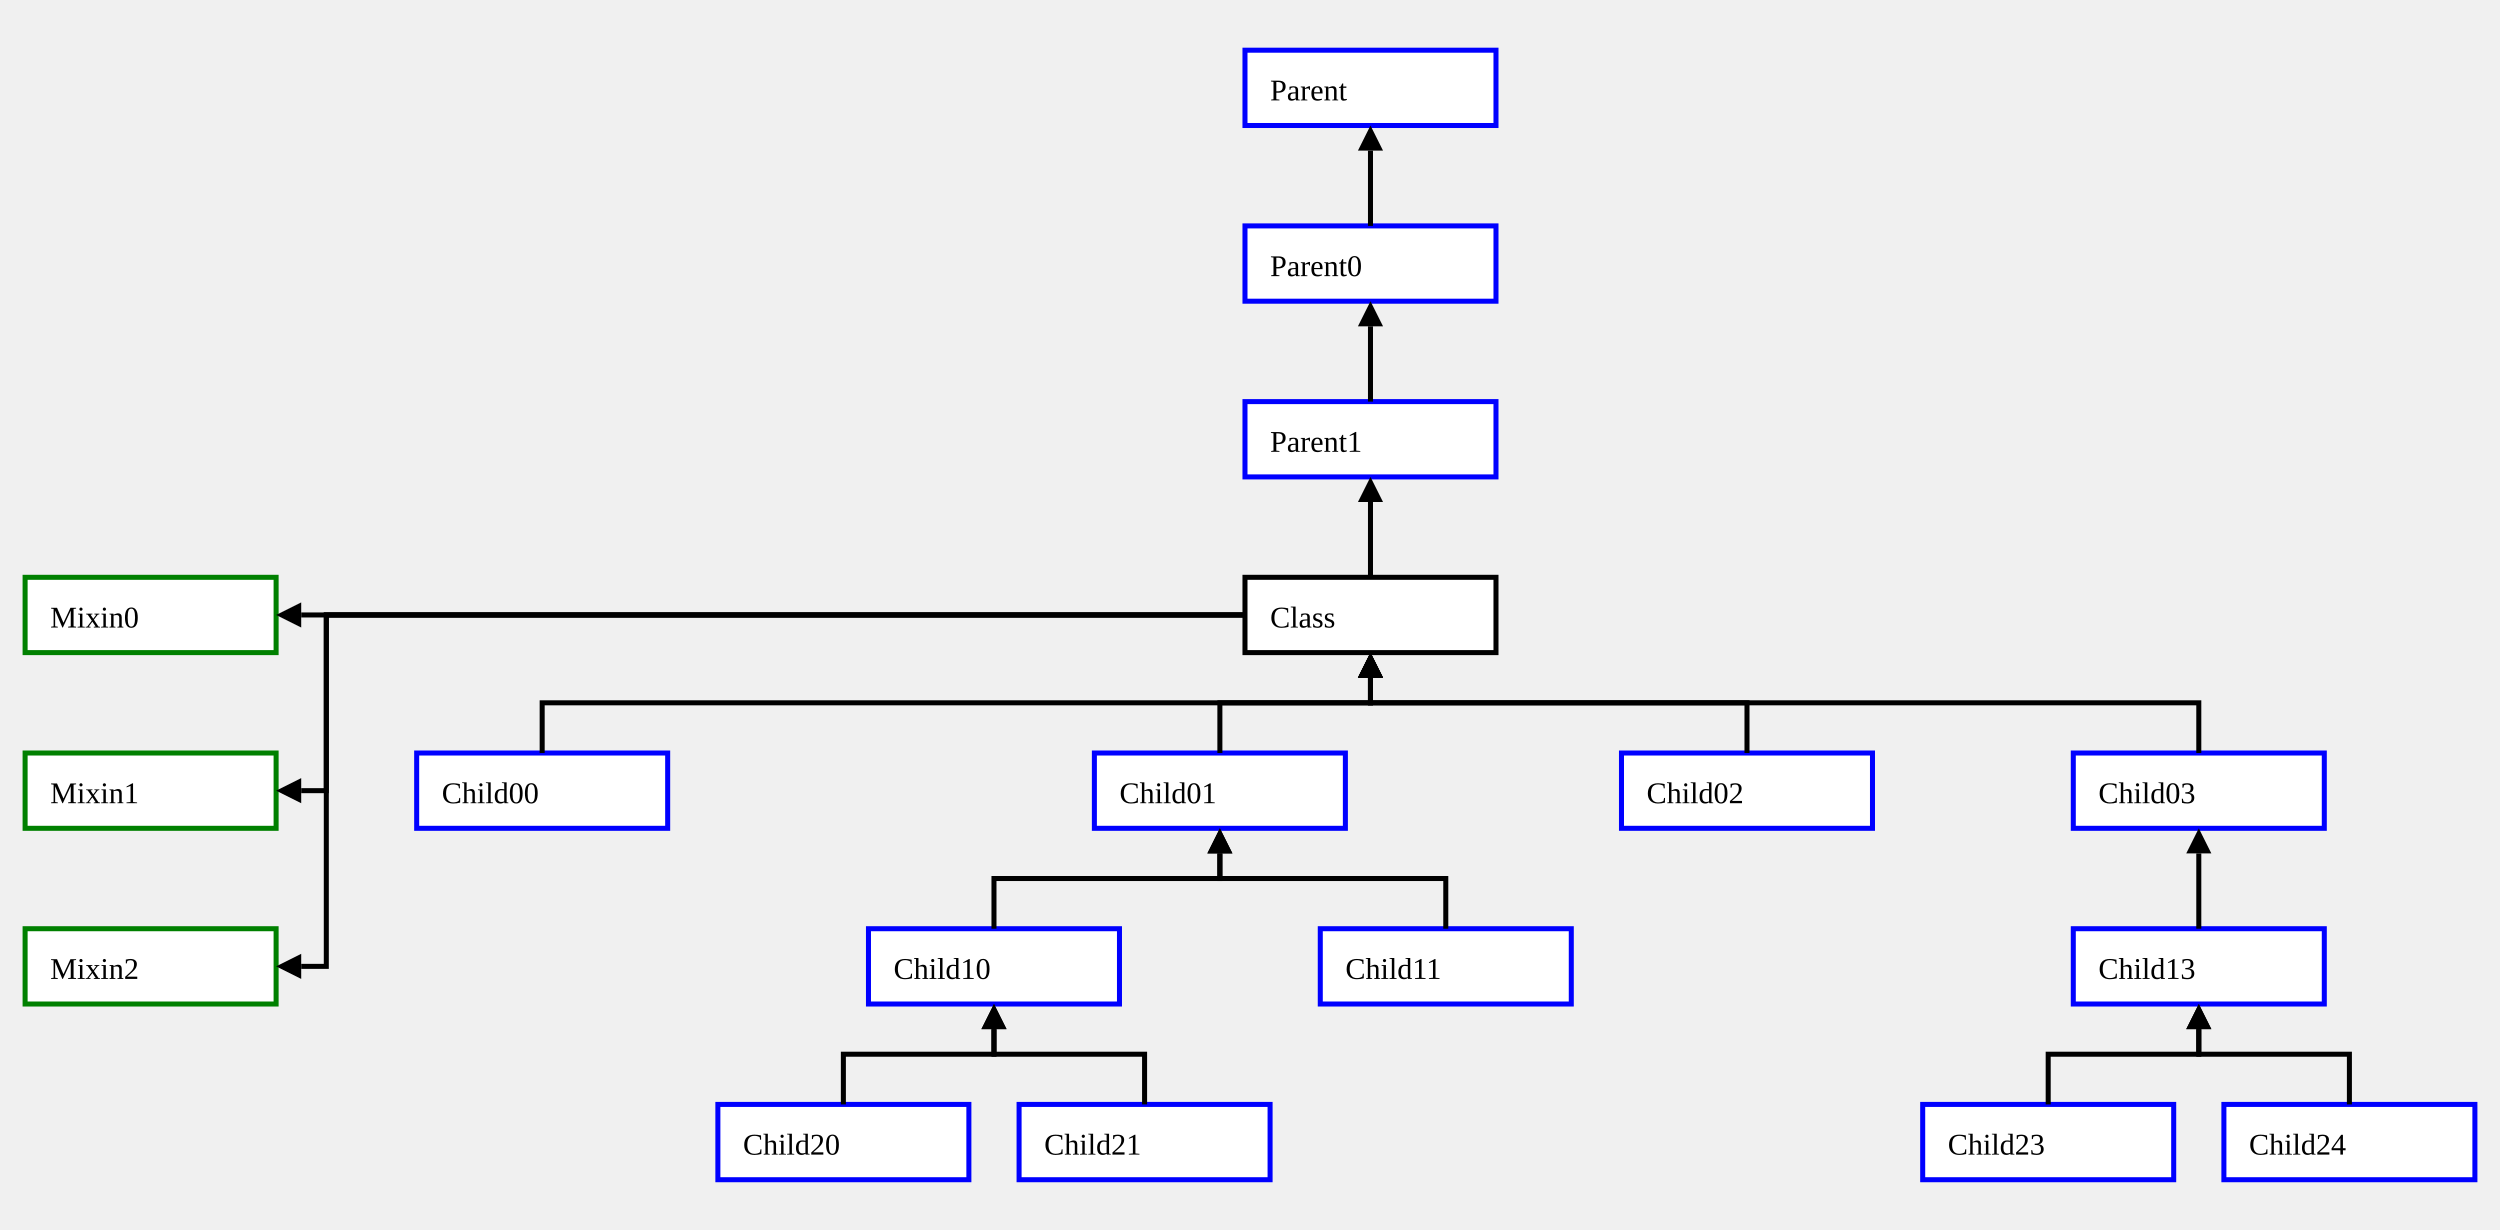
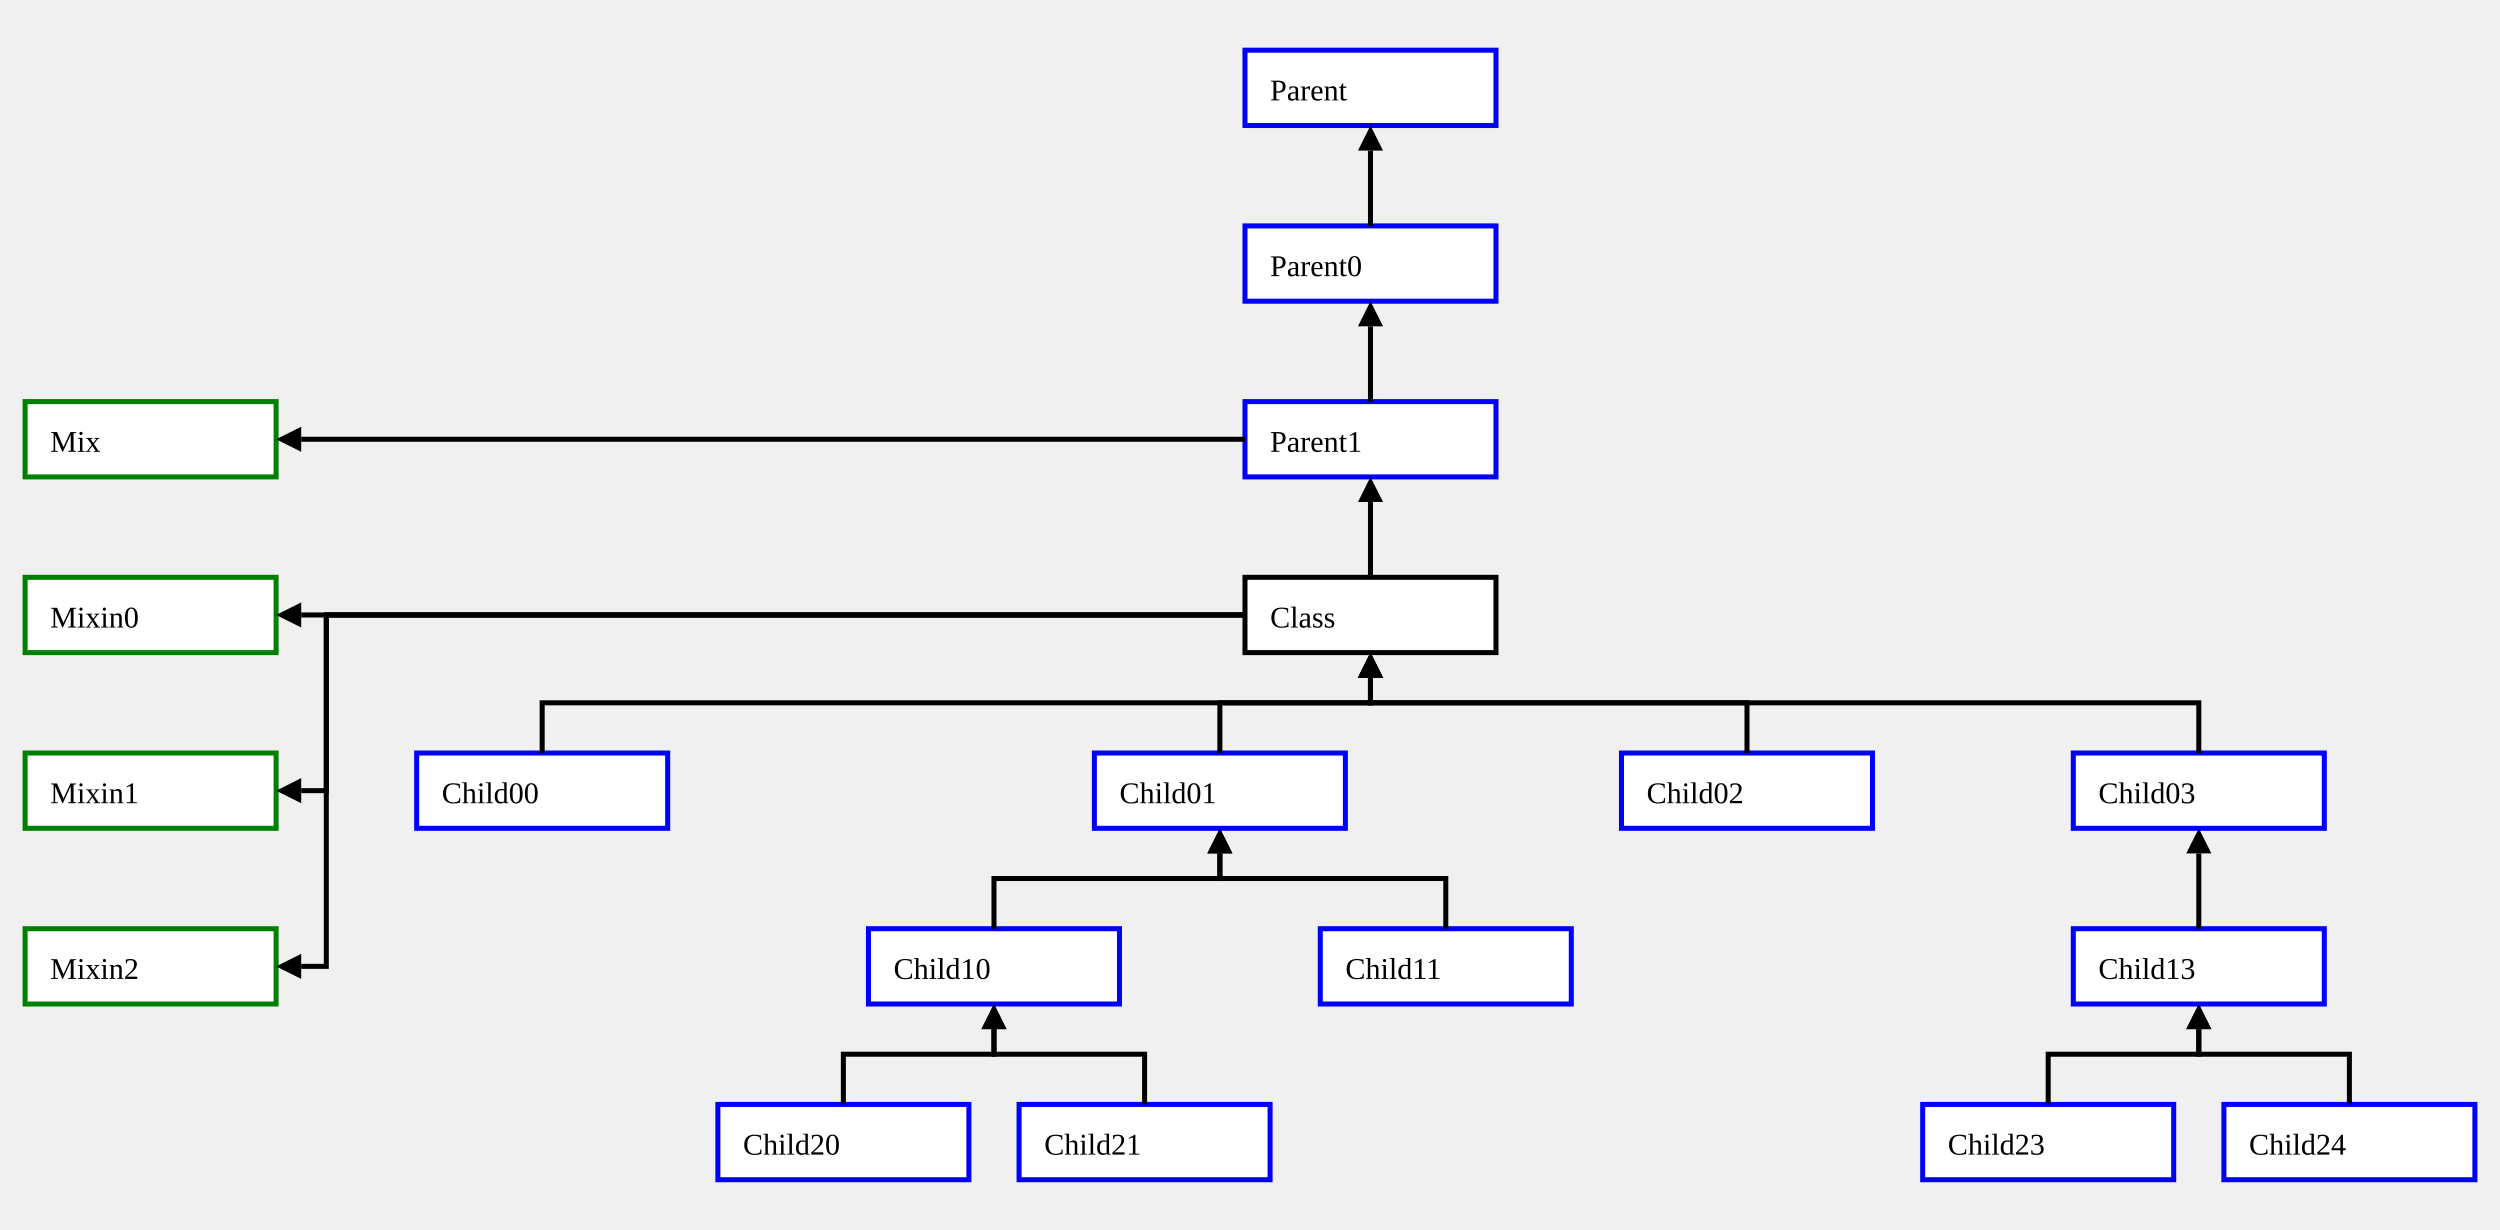
<svg xmlns="http://www.w3.org/2000/svg" width="996" height="490" version="1.1">
  <defs>
    <marker id="Arrow" refY="2.5" orient="auto" style="overflow: visible;">
      <path d="M 0 0 L 5 2.5 L 0 5 z" />
    </marker>
    <style type="text/css">rect {stroke-width: 2; stroke: black; fill: white;} a {cursor: pointer;} a text {fill: blue; text-decoration: underline;} path {stroke-width: 2; stroke: black; fill: none;} marker path {stroke-width:0; fill:black;} .child rect, .parent rect {stroke: blue;} .mixin rect {stroke: green;}</style>
  </defs>
  <g transform="translate(156, 230)">
    <g class="parent no-ref" transform="translate(340, -210)">
      <rect width="100" height="30" />
      <text dx="10" dy="20">Parent</text>
    </g>
    <g class="parent no-ref" transform="translate(340, -140)">
      <rect width="100" height="30" />
      <text dx="10" dy="20">Parent0</text>
    </g>
    <g class="parent no-ref" transform="translate(340, -70)">
      <rect width="100" height="30" />
      <text dx="10" dy="20">Parent1</text>
    </g>
    <g class="noi" transform="translate(340, 0)">
      <rect width="100" height="30" />
      <text dx="10" dy="20">Class</text>
    </g>
    <g class="child no-ref" transform="translate(10, 70)">
      <rect width="100" height="30" />
      <text dx="10" dy="20">Child00</text>
    </g>
    <g class="child no-ref" transform="translate(280, 70)">
      <rect width="100" height="30" />
      <text dx="10" dy="20">Child01</text>
    </g>
    <g class="child no-ref" transform="translate(490, 70)">
      <rect width="100" height="30" />
      <text dx="10" dy="20">Child02</text>
    </g>
    <g class="child no-ref" transform="translate(670, 70)">
      <rect width="100" height="30" />
      <text dx="10" dy="20">Child03</text>
    </g>
    <g class="child no-ref" transform="translate(190, 140)">
      <rect width="100" height="30" />
      <text dx="10" dy="20">Child10</text>
    </g>
    <g class="child no-ref" transform="translate(370, 140)">
      <rect width="100" height="30" />
      <text dx="10" dy="20">Child11</text>
    </g>
    <g class="child no-ref" transform="translate(670, 140)">
      <rect width="100" height="30" />
      <text dx="10" dy="20">Child13</text>
    </g>
    <g class="child no-ref" transform="translate(130, 210)">
      <rect width="100" height="30" />
      <text dx="10" dy="20">Child20</text>
    </g>
    <g class="child no-ref" transform="translate(250, 210)">
      <rect width="100" height="30" />
      <text dx="10" dy="20">Child21</text>
    </g>
    <g class="child no-ref" transform="translate(610, 210)">
      <rect width="100" height="30" />
      <text dx="10" dy="20">Child23</text>
    </g>
    <g class="child no-ref" transform="translate(730, 210)">
      <rect width="100" height="30" />
      <text dx="10" dy="20">Child24</text>
    </g>
    <g class="mixin no-ref" transform="translate(-146, 0)">
      <rect width="100" height="30" />
      <text dx="10" dy="20">Mixin0</text>
    </g>
    <g class="mixin no-ref" transform="translate(-146, 70)">
      <rect width="100" height="30" />
      <text dx="10" dy="20">Mixin1</text>
    </g>
    <g class="mixin no-ref" transform="translate(-146, 140)">
      <rect width="100" height="30" />
      <text dx="10" dy="20">Mixin2</text>
    </g>
+     <g class="mixin no-ref" transform="translate(-146, -70)">
+       <rect width="100" height="30" />
+       <text dx="10" dy="20">Mix</text>
+     </g>
    <path transform="translate(390, 0)" d="M 0 0 v -30" marker-end="url(#Arrow)" stroke-width="2" stroke="black" fill="none" class="parent" />
    <path transform="translate(390, -70)" d="M 0 0 v -30" marker-end="url(#Arrow)" stroke-width="2" stroke="black" fill="none" class="parent" />
    <path transform="translate(390, -140)" d="M 0 0 v -30" marker-end="url(#Arrow)" stroke-width="2" stroke="black" fill="none" class="parent" />
    <path transform="translate(60, 70)" d="M 0 0 v -20 h 330 V -30" marker-end="url(#Arrow)" stroke-width="2" stroke="black" fill="none" class="child" />
    <path transform="translate(330, 70)" d="M 0 0 v -20 h 60 V -30" marker-end="url(#Arrow)" stroke-width="2" stroke="black" fill="none" class="child" />
    <path transform="translate(240, 140)" d="M 0 0 v -20 h 90 V -30" marker-end="url(#Arrow)" stroke-width="2" stroke="black" fill="none" class="child" />
    <path transform="translate(180, 210)" d="M 0 0 v -20 h 60 V -30" marker-end="url(#Arrow)" stroke-width="2" stroke="black" fill="none" class="child" />
    <path transform="translate(300, 210)" d="M 0 0 v -20 h -60 V -30" marker-end="url(#Arrow)" stroke-width="2" stroke="black" fill="none" class="child" />
    <path transform="translate(420, 140)" d="M 0 0 v -20 h -90 V -30" marker-end="url(#Arrow)" stroke-width="2" stroke="black" fill="none" class="child" />
    <path transform="translate(540, 70)" d="M 0 0 v -20 h -150 V -30" marker-end="url(#Arrow)" stroke-width="2" stroke="black" fill="none" class="child" />
    <path transform="translate(720, 70)" d="M 0 0 v -20 h -330 V -30" marker-end="url(#Arrow)" stroke-width="2" stroke="black" fill="none" class="child" />
    <path transform="translate(720, 140)" d="M 0 0 v -30" marker-end="url(#Arrow)" stroke-width="2" stroke="black" fill="none" class="child" />
    <path transform="translate(660, 210)" d="M 0 0 v -20 h 60 V -30" marker-end="url(#Arrow)" stroke-width="2" stroke="black" fill="none" class="child" />
    <path transform="translate(780, 210)" d="M 0 0 v -20 h -60 V -30" marker-end="url(#Arrow)" stroke-width="2" stroke="black" fill="none" class="child" />
    <path transform="translate(340, 15)" d="M 0 0 h -376" marker-end="url(#Arrow)" stroke-width="2" stroke="black" fill="none" class="mixin" />
    <path transform="translate(340, 15)" d="M 0 0 h -366 v 70 H -376" marker-end="url(#Arrow)" stroke-width="2" stroke="black" fill="none" class="mixin" />
    <path transform="translate(340, 15)" d="M 0 0 h -366 v 140 H -376" marker-end="url(#Arrow)" stroke-width="2" stroke="black" fill="none" class="mixin" />
+     <path transform="translate(340, -55)" d="M 0 0 h -376" marker-end="url(#Arrow)" stroke-width="2" stroke="black" fill="none" class="mixin" />
  </g>
</svg>
